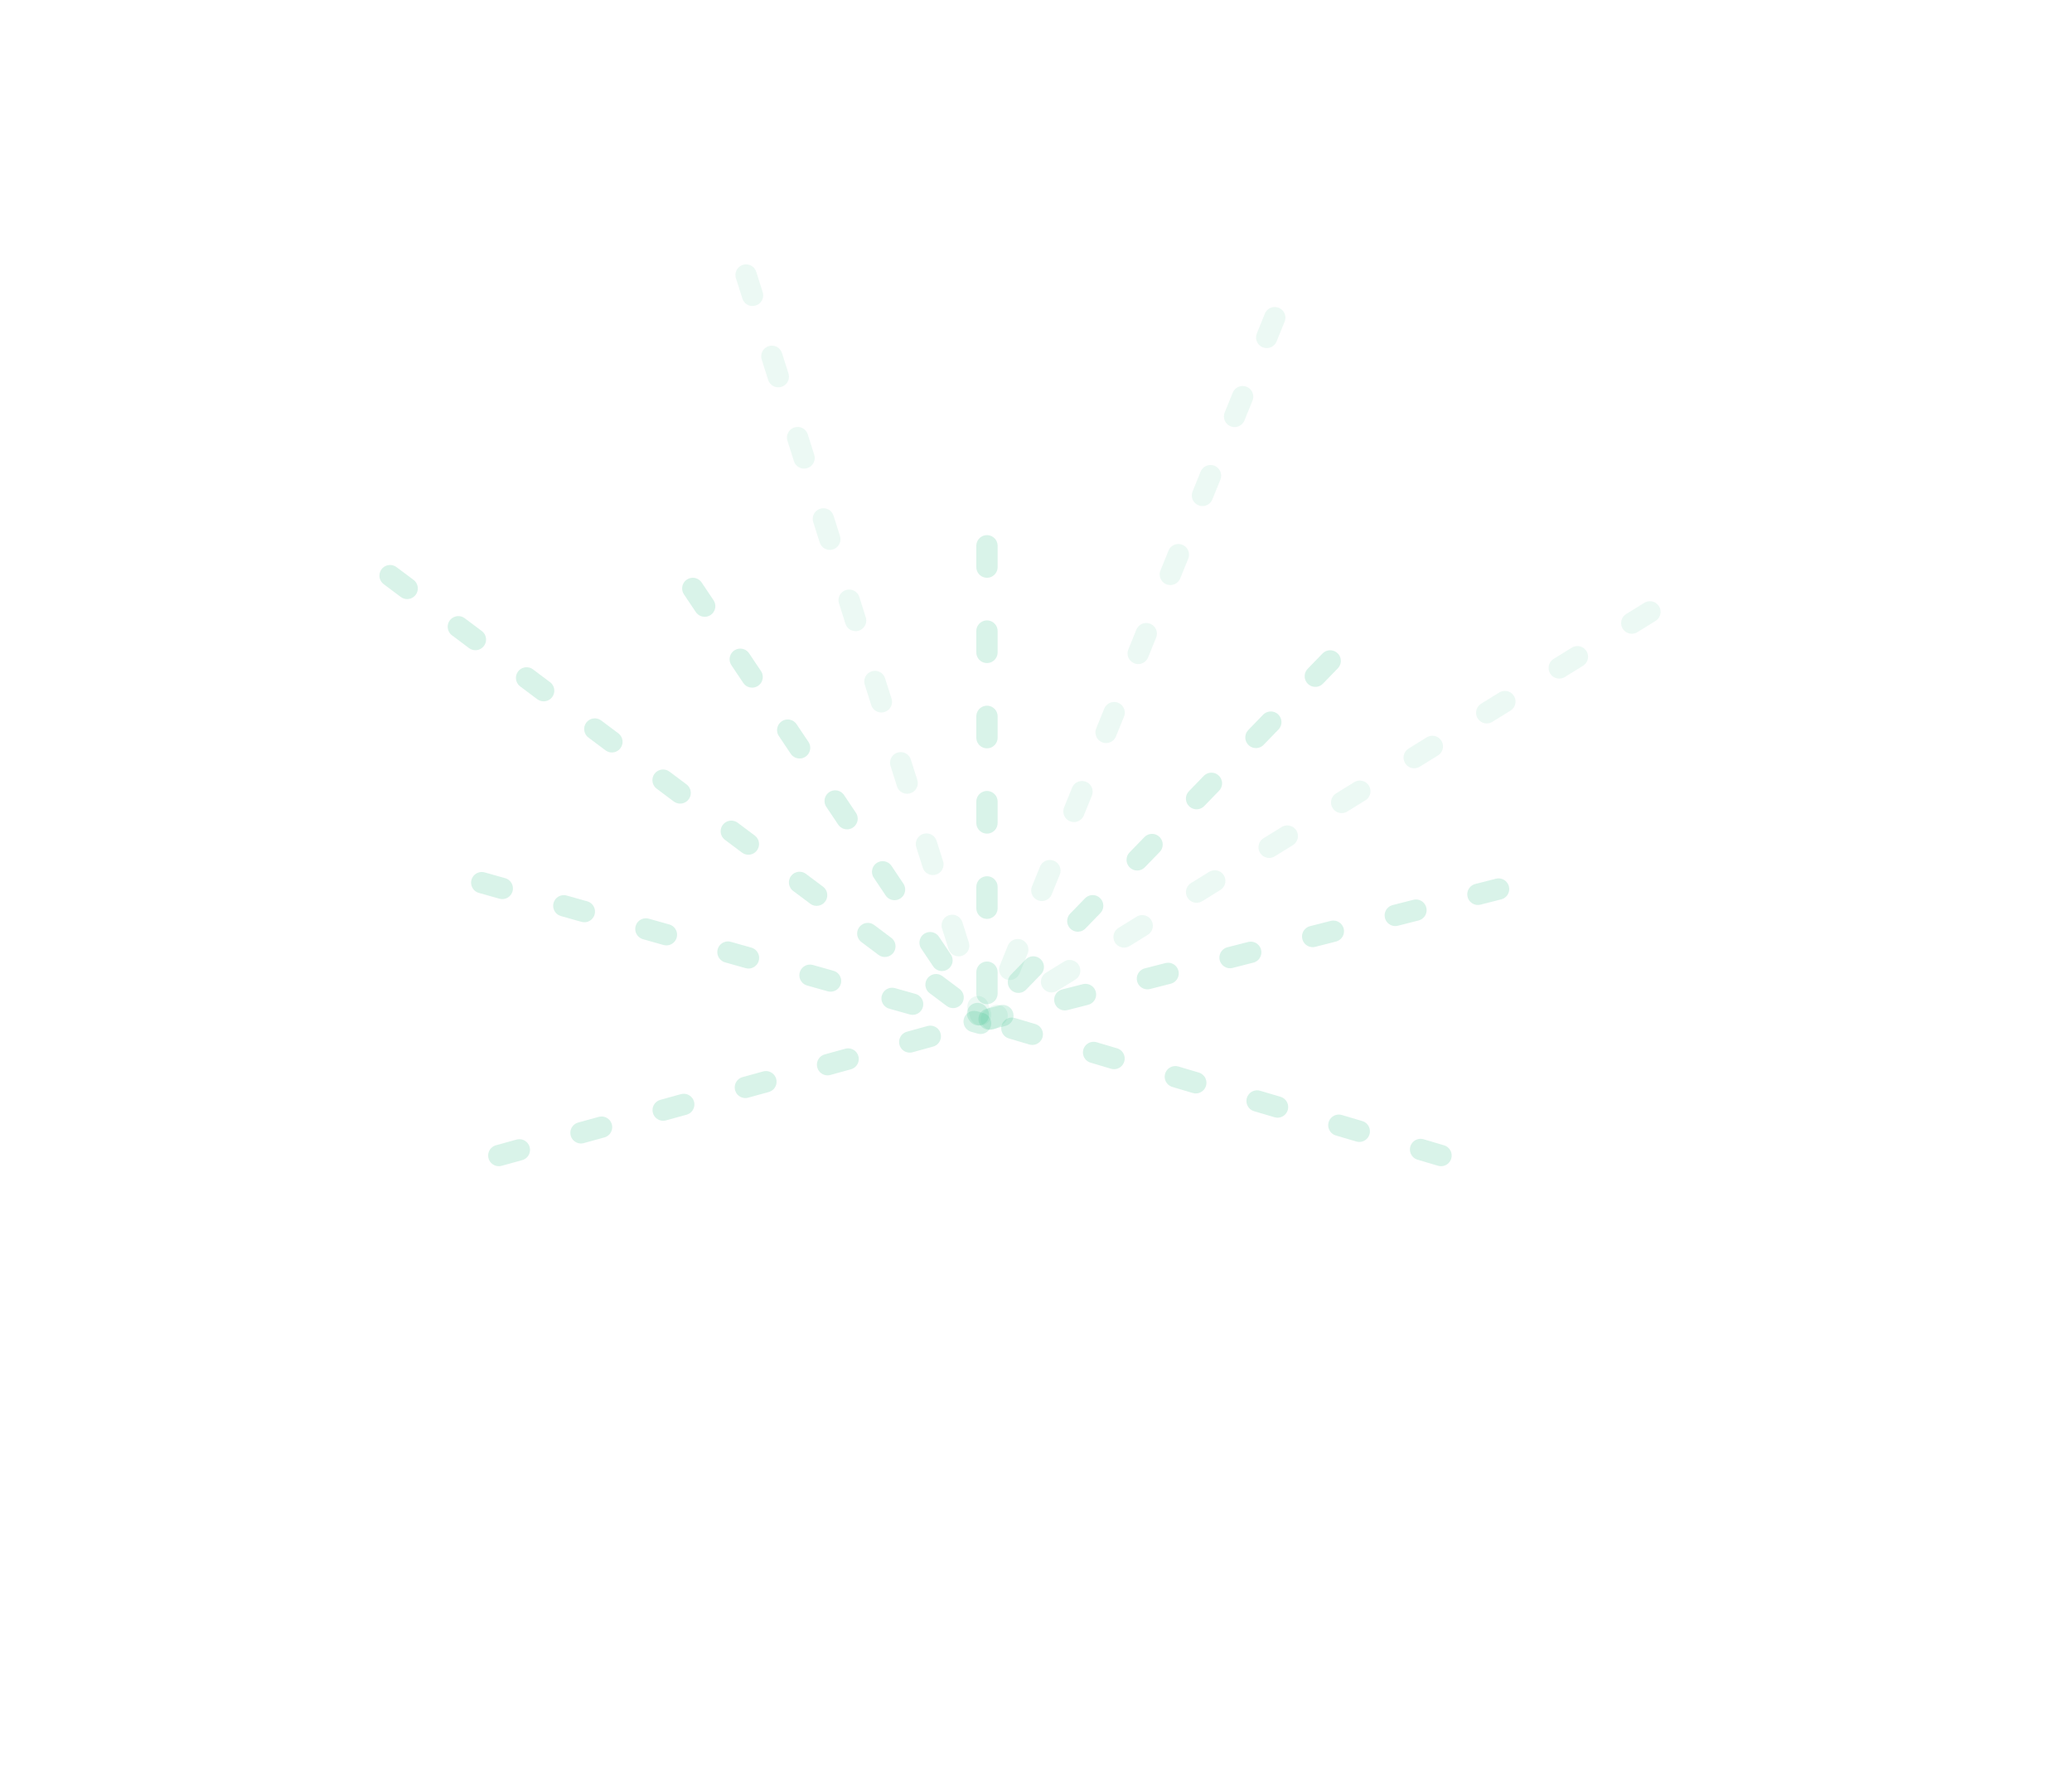
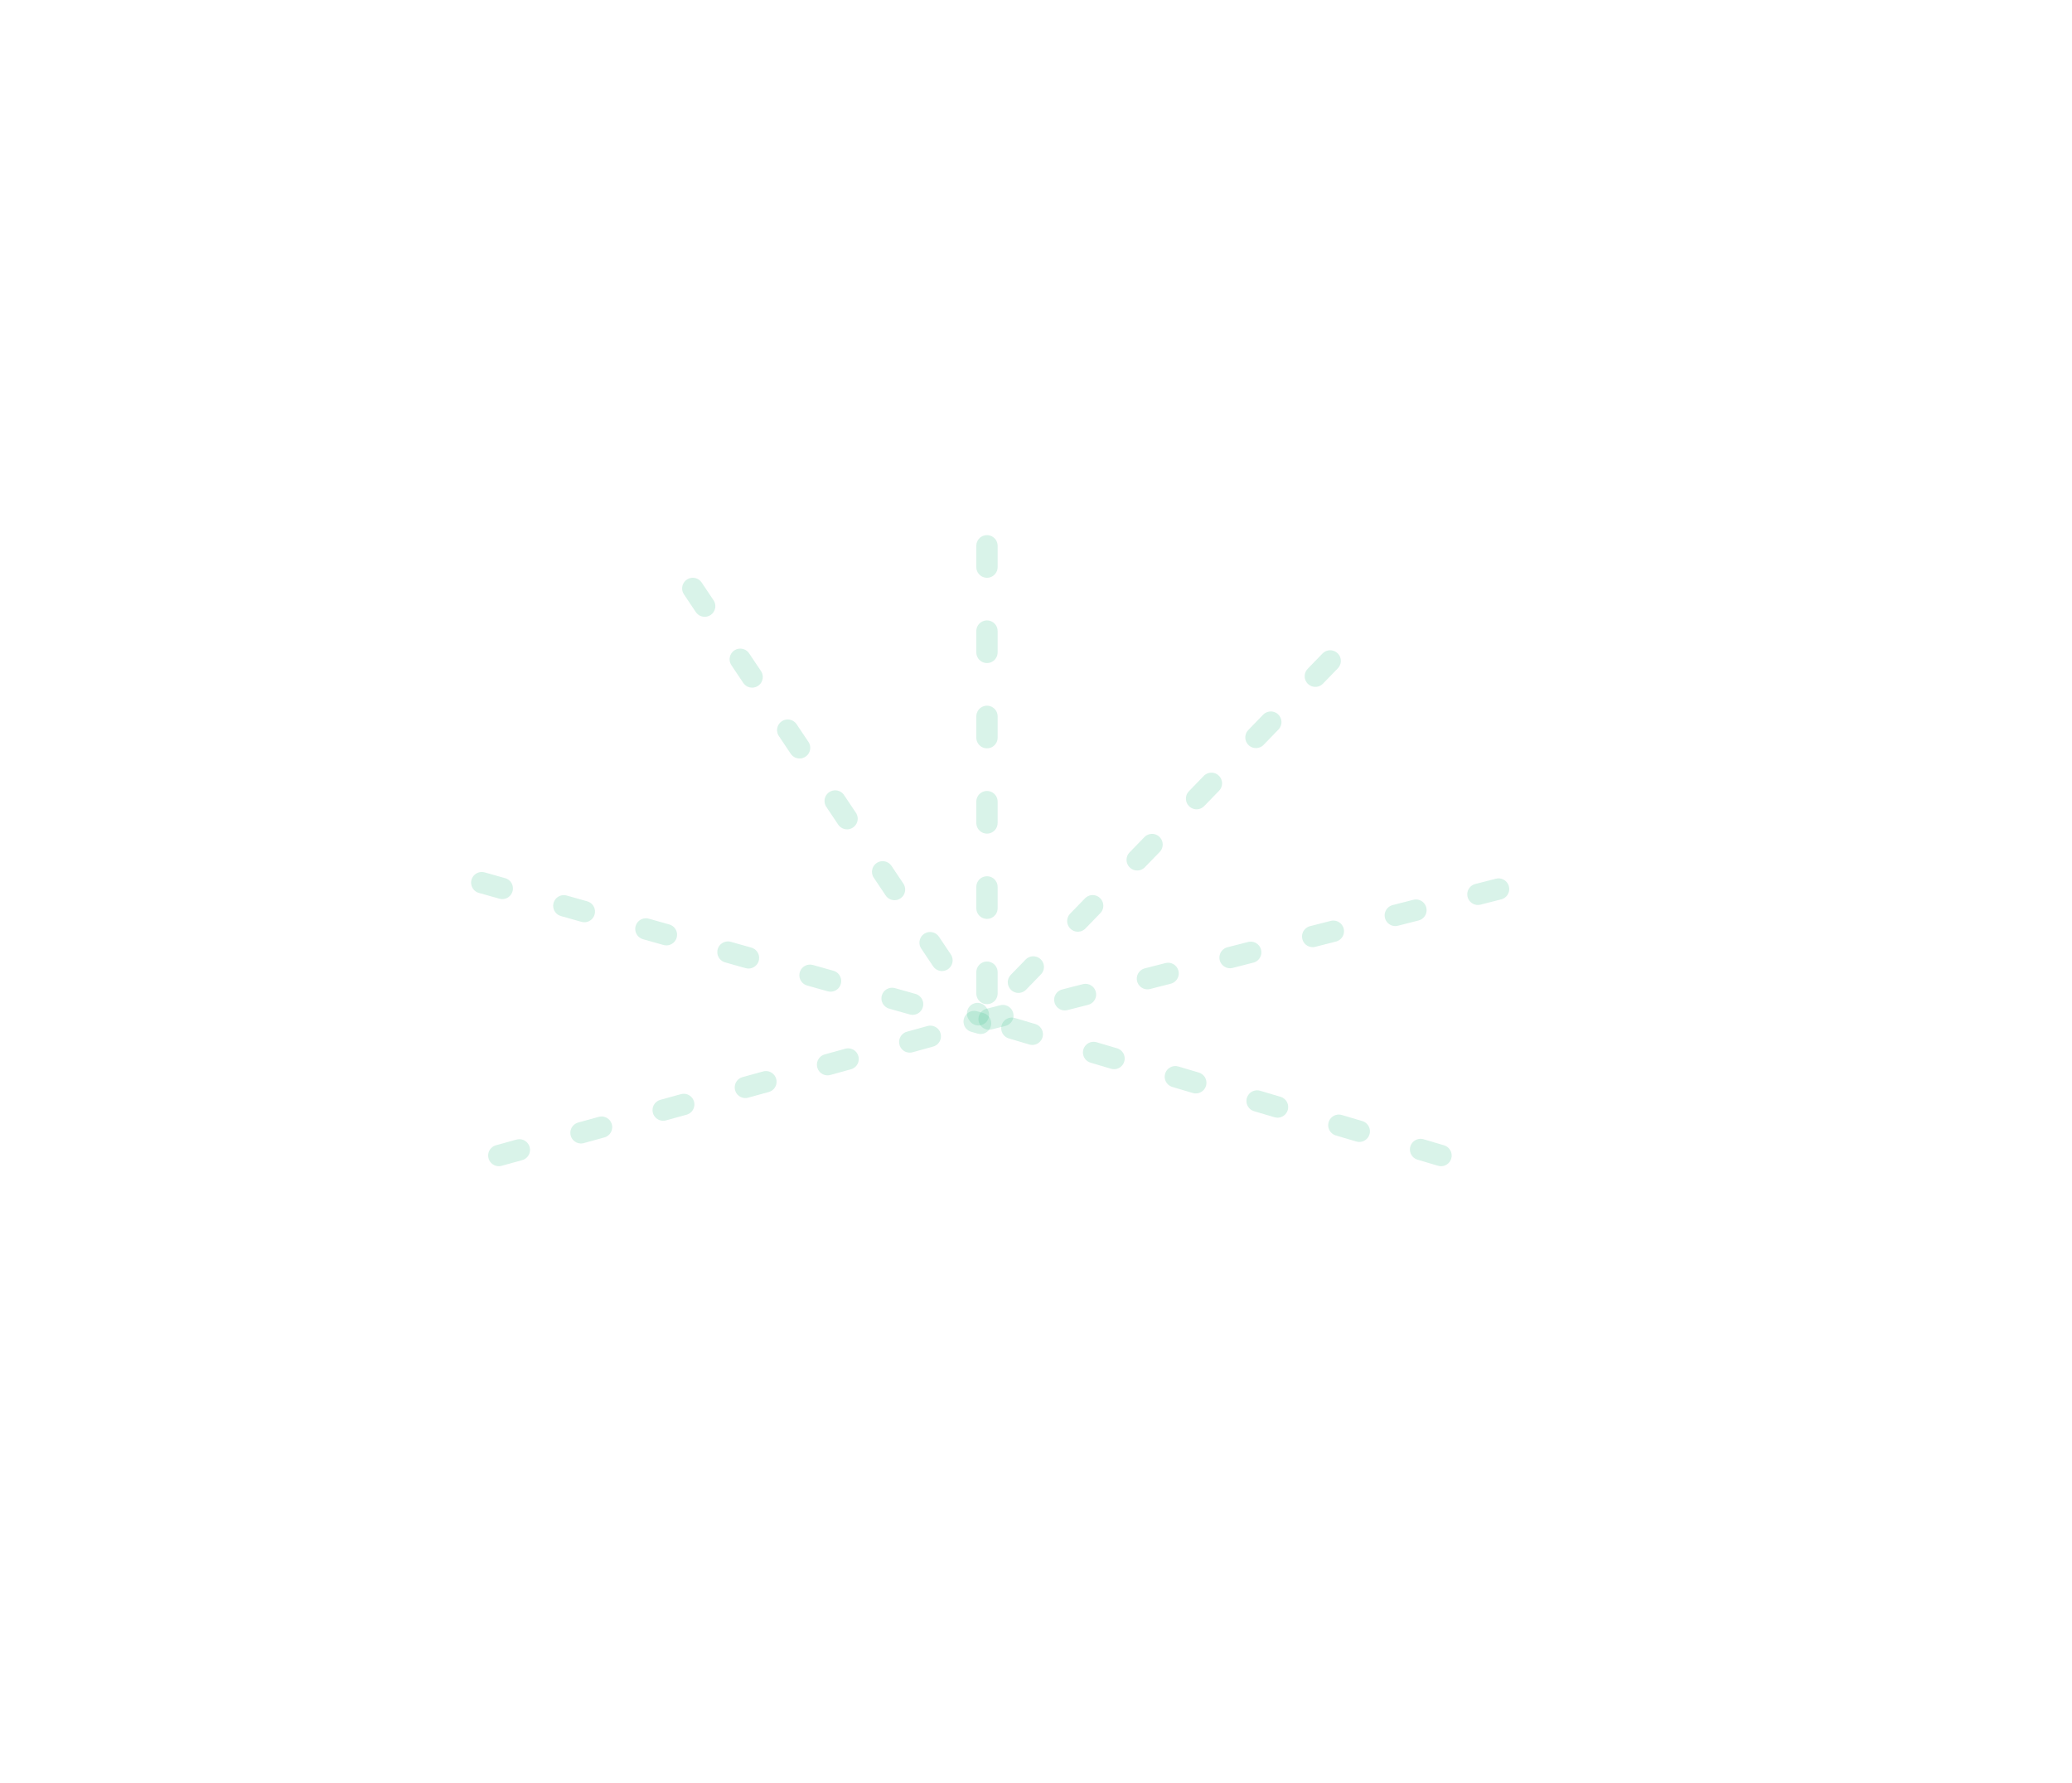
<svg xmlns="http://www.w3.org/2000/svg" width="486" height="418" viewBox="0 0 486 418" fill="none">
  <path d="M162.5 138L229.5 238" stroke="#44C492" stroke-opacity="0.2" stroke-width="5" stroke-linecap="round" stroke-linejoin="round" stroke-dasharray="5 15" />
-   <path d="M91.5 135L231 239.5" stroke="#44C492" stroke-opacity="0.2" stroke-width="5" stroke-linecap="round" stroke-linejoin="round" stroke-dasharray="5 15" />
  <path d="M117 271L231 239.5" stroke="#44C492" stroke-opacity="0.2" stroke-width="5" stroke-linecap="round" stroke-linejoin="round" stroke-dasharray="5 15" />
  <path d="M113 207L230 240" stroke="#44C492" stroke-opacity="0.2" stroke-width="5" stroke-linecap="round" stroke-linejoin="round" stroke-dasharray="5 15" />
  <path d="M231.5 128L231.5 236.5" stroke="#44C492" stroke-opacity="0.2" stroke-width="5" stroke-linecap="round" stroke-linejoin="round" stroke-dasharray="5 15" />
-   <path d="M299 74.5L232.5 238" stroke="#44C492" stroke-opacity="0.1" stroke-width="5" stroke-linecap="round" stroke-linejoin="round" stroke-dasharray="5 15" />
-   <path d="M387 143.5L232.5 239" stroke="#44C492" stroke-opacity="0.1" stroke-width="5" stroke-linecap="round" stroke-linejoin="round" stroke-dasharray="5 15" />
-   <path d="M175 64.5L230 238" stroke="#44C492" stroke-opacity="0.1" stroke-width="5" stroke-linecap="round" stroke-linejoin="round" stroke-dasharray="5 15" />
  <path d="M312 155L230.5 239" stroke="#44C492" stroke-opacity="0.2" stroke-width="5" stroke-linecap="round" stroke-linejoin="round" stroke-dasharray="5 15" />
  <path d="M351.5 208.5L232 239" stroke="#44C492" stroke-opacity="0.2" stroke-width="5" stroke-linecap="round" stroke-linejoin="round" stroke-dasharray="5 15" />
  <path d="M338 271L233.5 240" stroke="#44C492" stroke-opacity="0.2" stroke-width="5" stroke-linecap="round" stroke-linejoin="round" stroke-dasharray="5 15" />
</svg>
